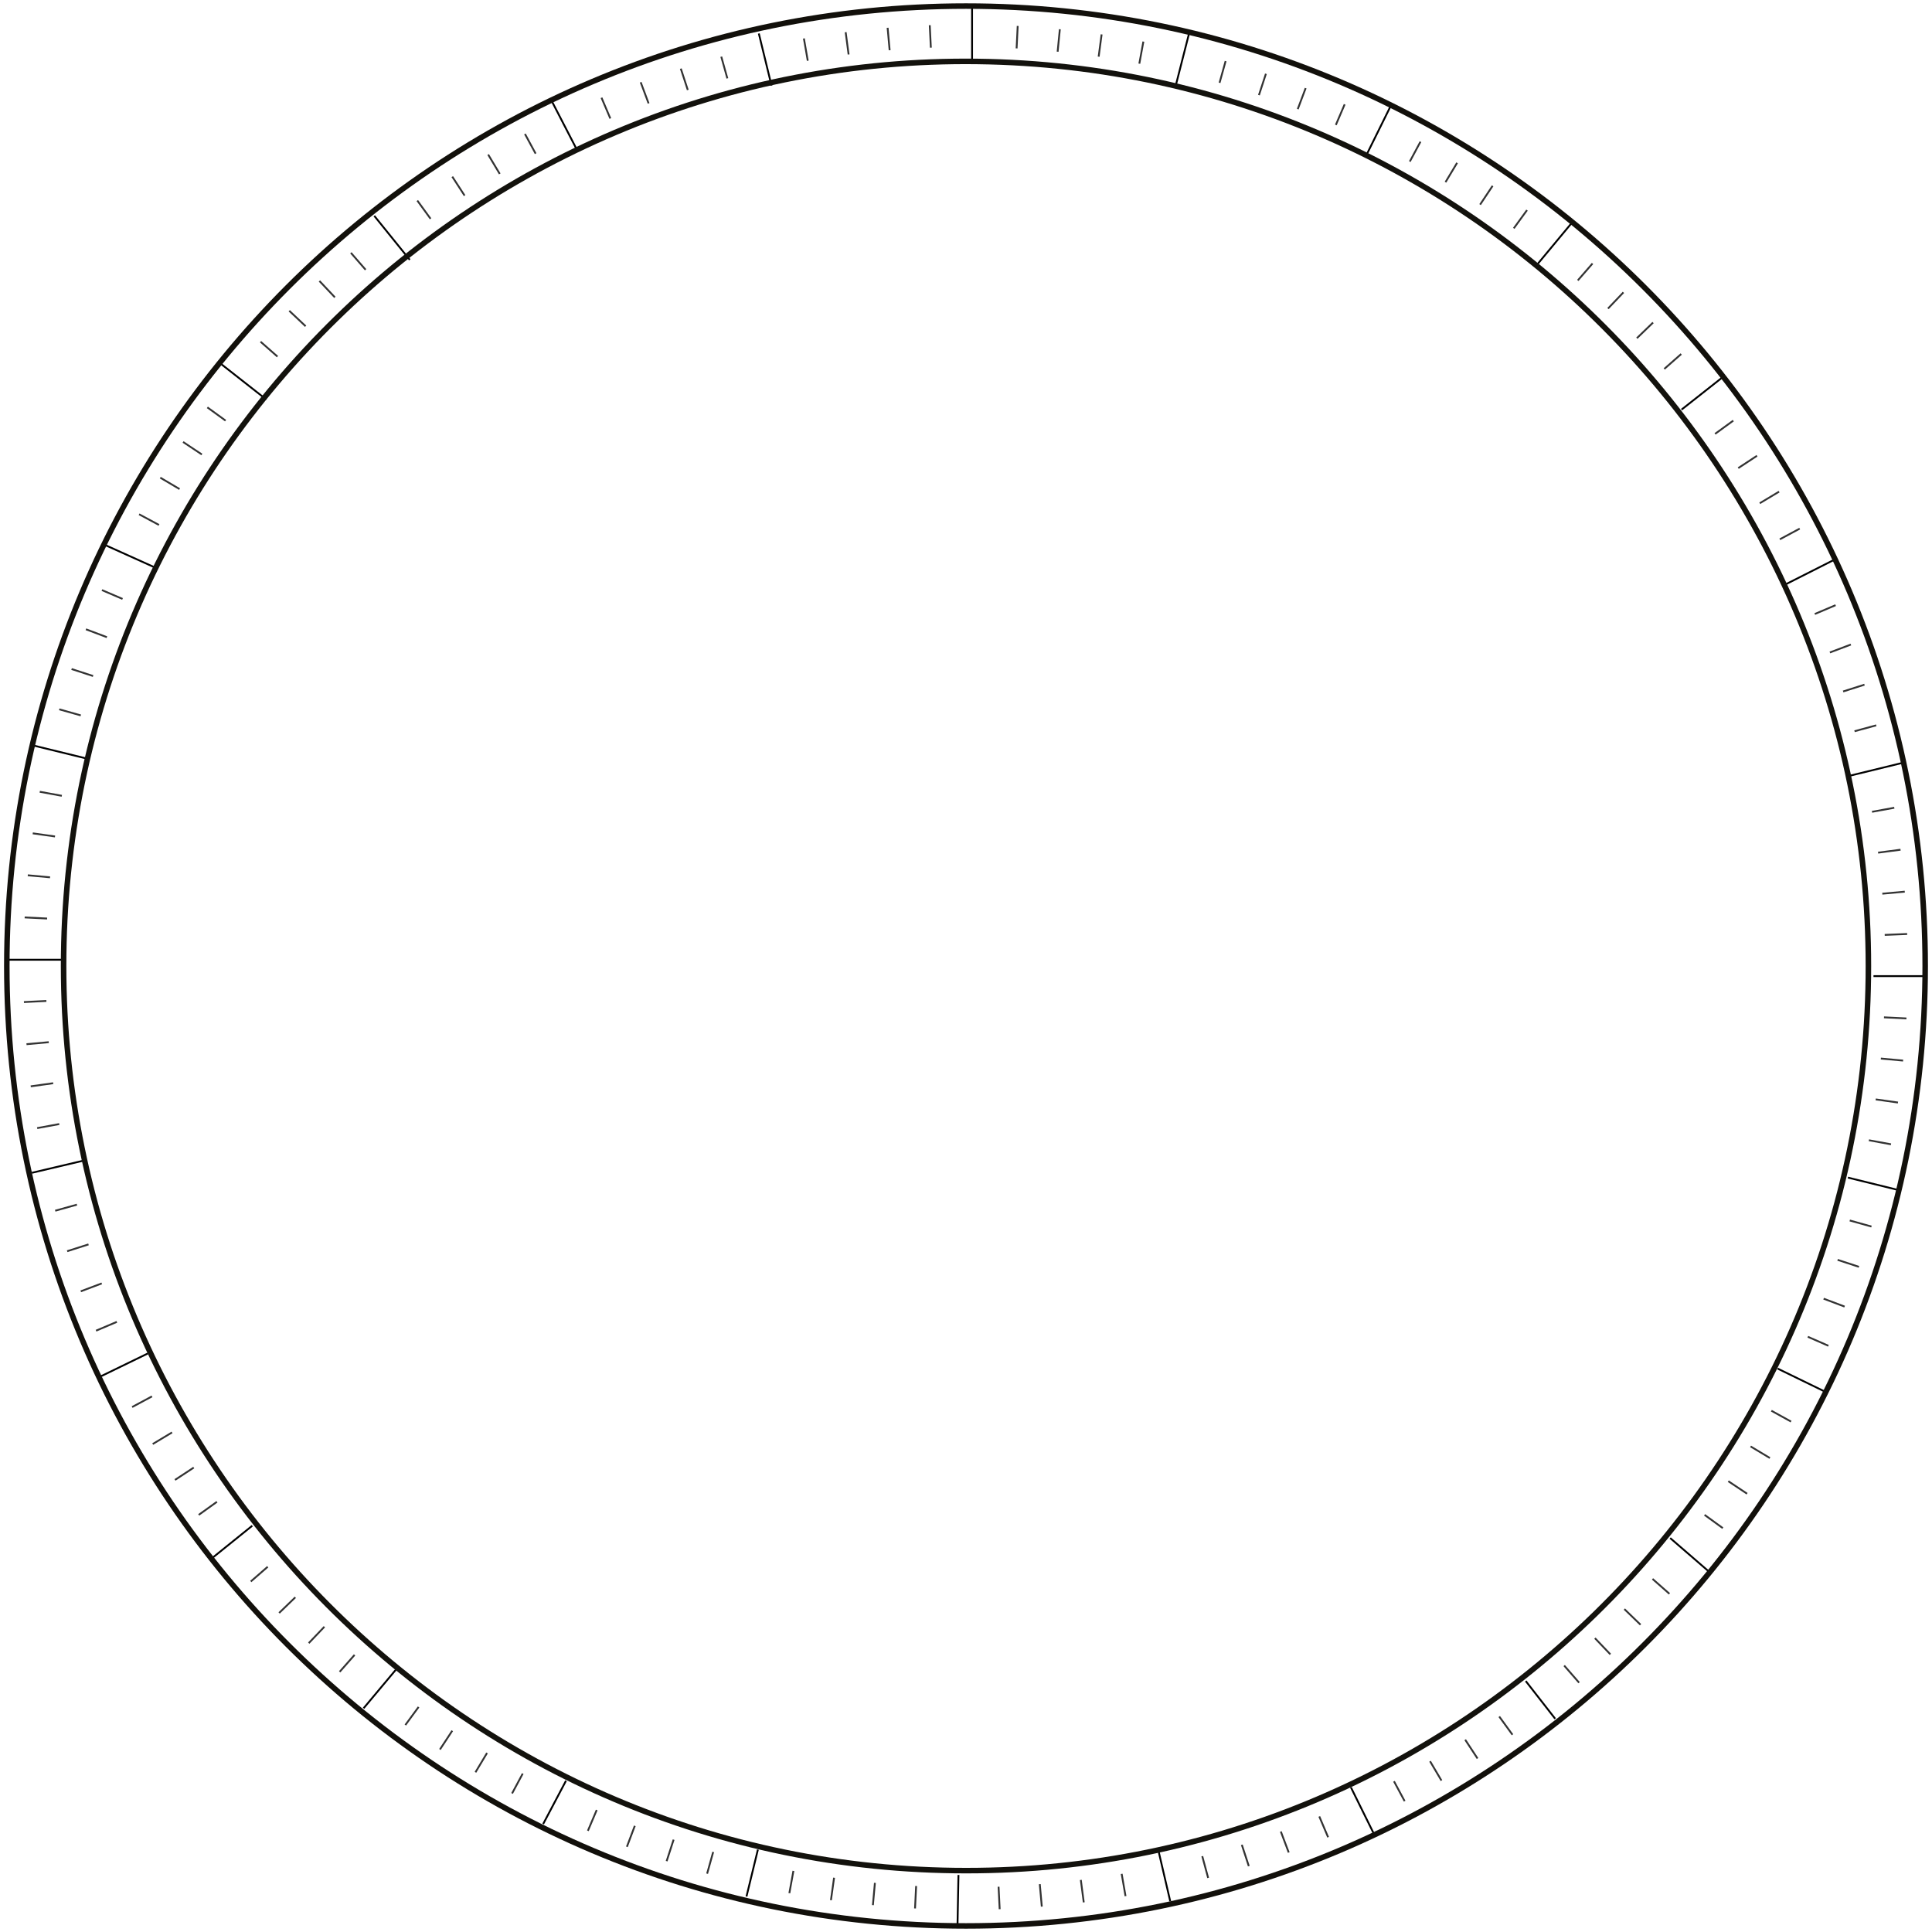
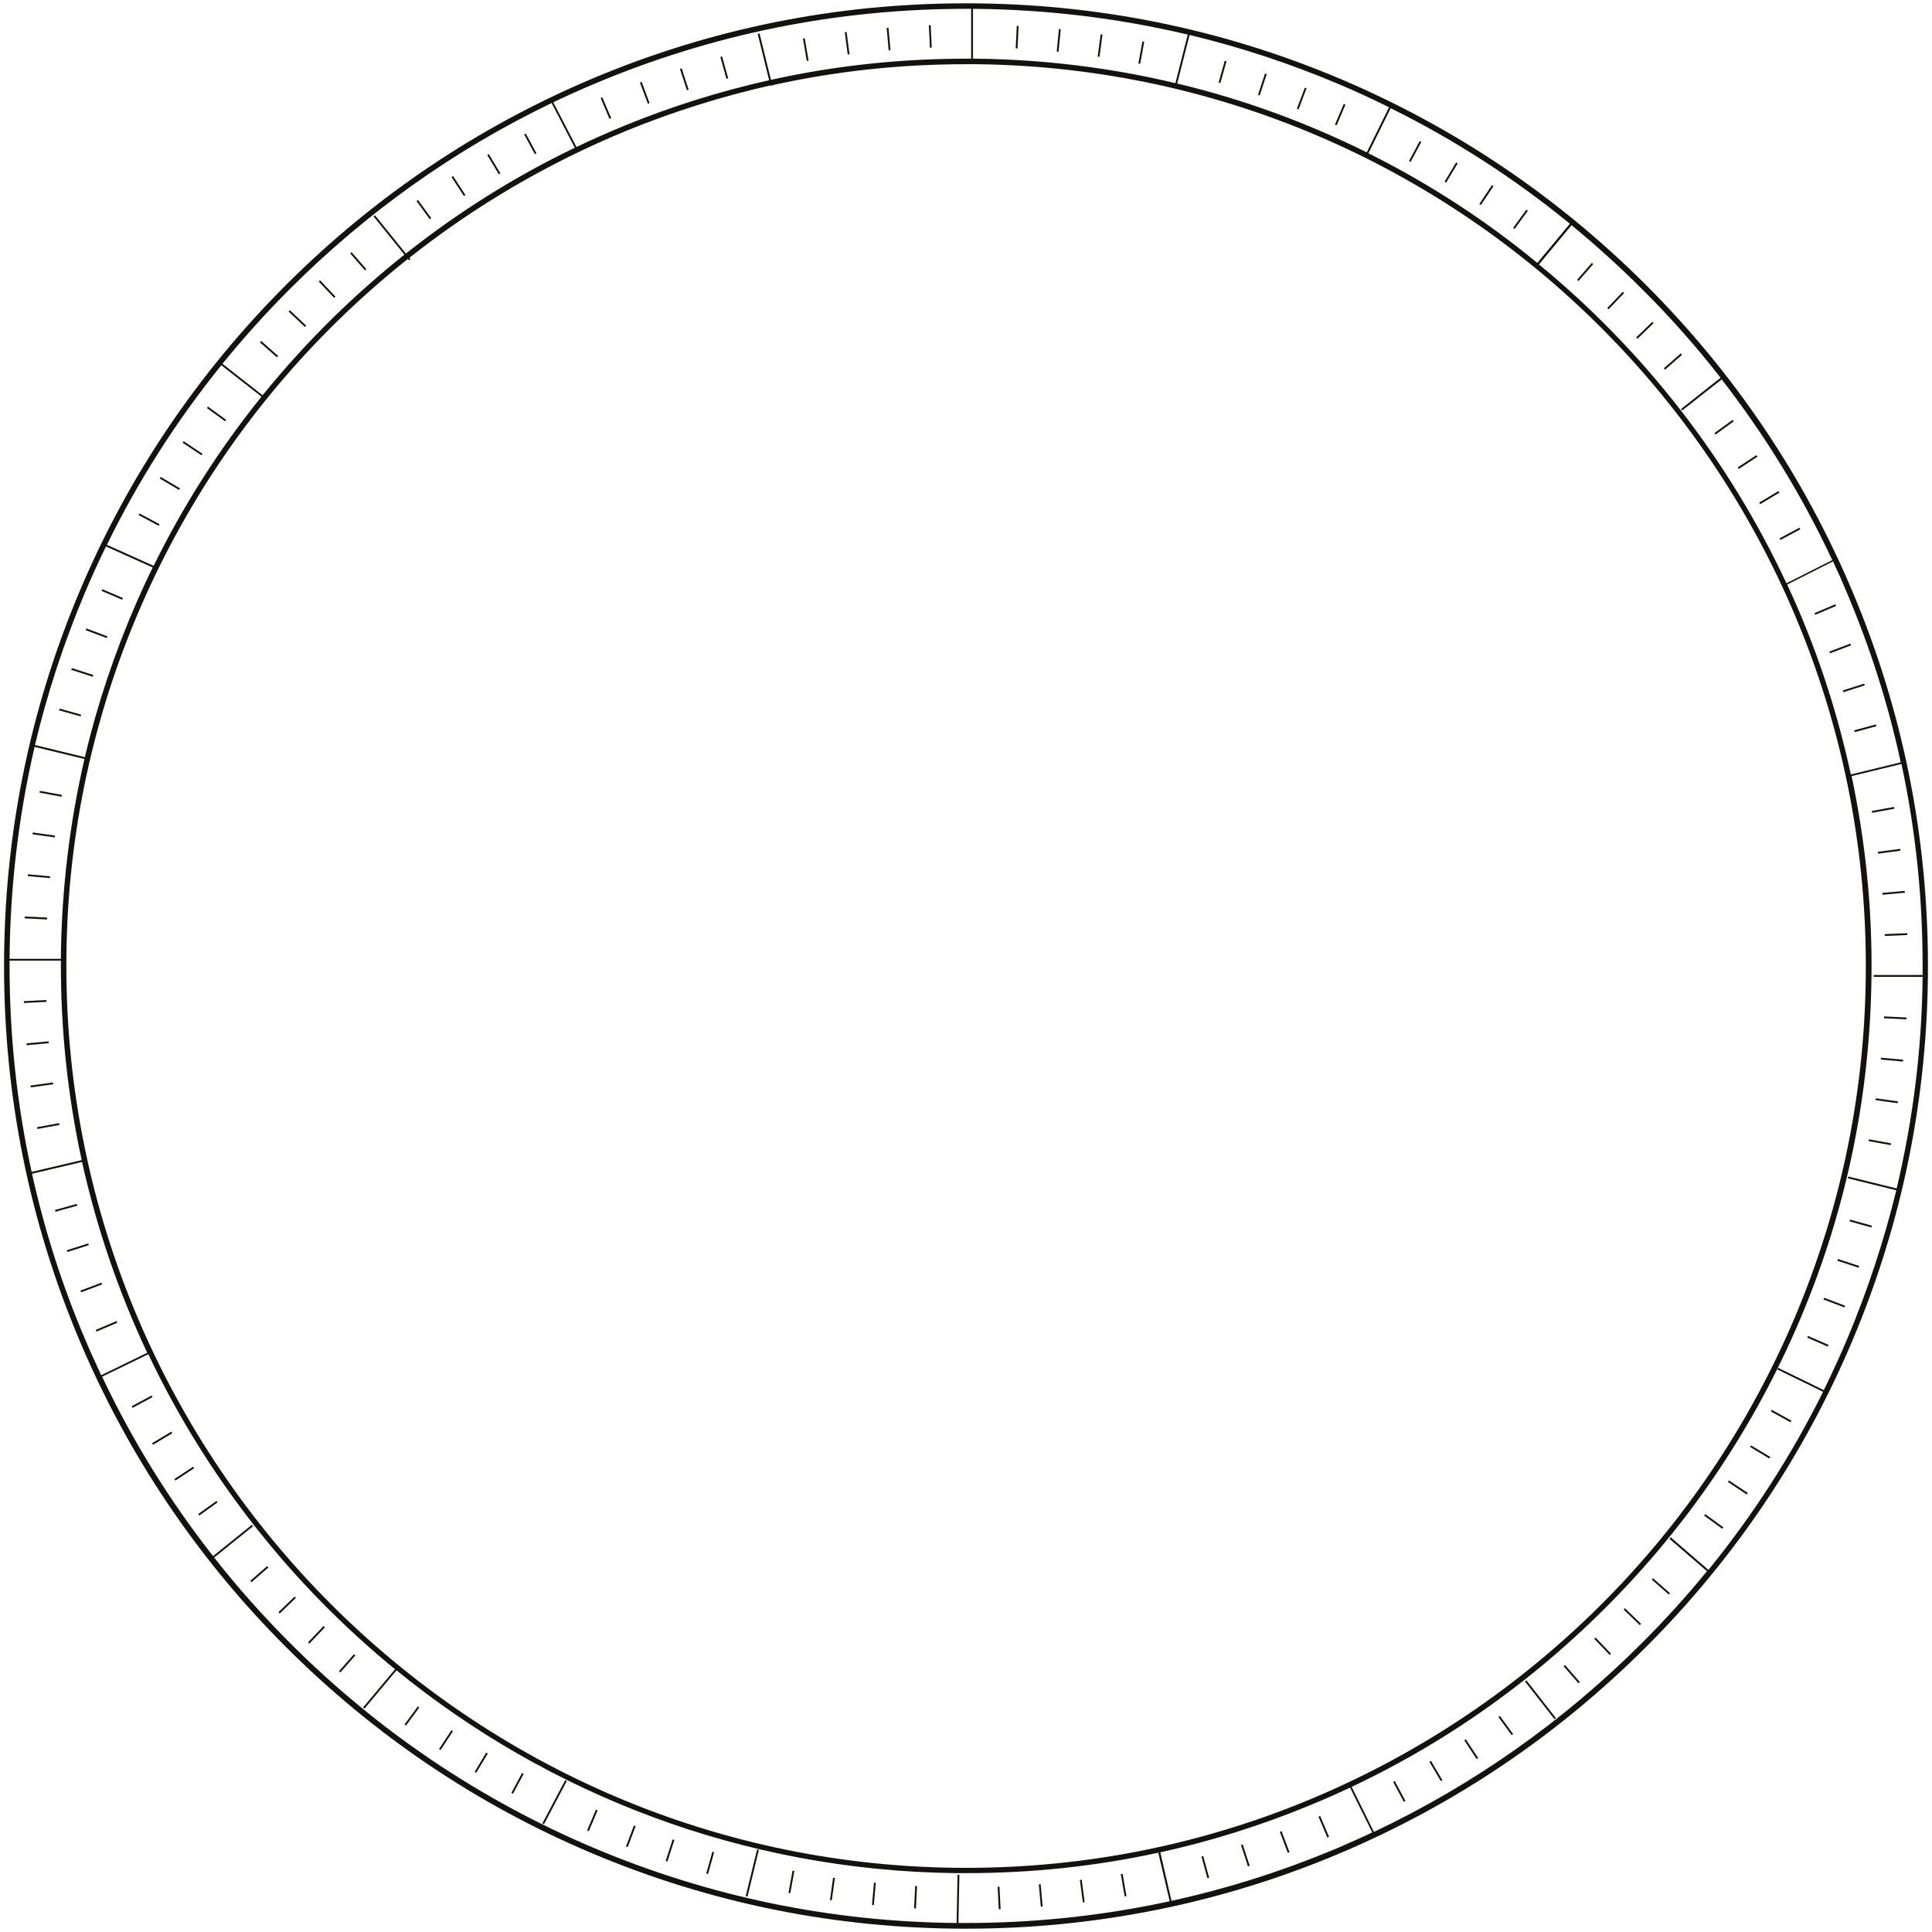
<svg xmlns="http://www.w3.org/2000/svg" version="1.1" id="Layer_1" x="0px" y="0px" viewBox="0 0 1050 1050" style="enable-background:new 0 0 1050 1050;" xml:space="preserve">
  <style type="text/css">
- 	.platine-st0{fill:none;stroke:#333333;stroke-miterlimit:10;}
- 	.platine-st1{fill:none;stroke:#000000;stroke-miterlimit:10;}
- 	.platine-st2{fill:none;stroke:#12100B;stroke-width:3;stroke-miterlimit:10;}
- 	.platine-st3{fill:none;stroke:#13120D;stroke-width:3;stroke-miterlimit:10;}
+ 	.platine-st0{fill:#13120D;}
</style>
  <g>
-     <line class="platine-st0" x1="505.3" y1="13.7" x2="505.9" y2="25.9" />
-     <line class="platine-st0" x1="482.4" y1="15.1" x2="483.5" y2="27.3" />
-     <line class="platine-st0" x1="459.6" y1="17.5" x2="461.2" y2="29.6" />
-     <line class="platine-st0" x1="436.9" y1="20.9" x2="439" y2="33" />
-     <line class="platine-st0" x1="392" y1="30.8" x2="395.3" y2="42.6" />
-     <line class="platine-st0" x1="370" y1="37.3" x2="373.8" y2="48.9" />
-     <line class="platine-st0" x1="348.2" y1="44.7" x2="352.5" y2="56.2" />
-     <line class="platine-st0" x1="326.9" y1="53.1" x2="331.7" y2="64.4" />
-     <line class="platine-st0" x1="285.3" y1="72.8" x2="291.1" y2="83.5" />
-     <line class="platine-st0" x1="265.3" y1="84" x2="271.6" y2="94.5" />
-     <line class="platine-st0" x1="245.8" y1="96" x2="252.5" y2="106.3" />
-     <line class="platine-st0" x1="226.8" y1="109" x2="234" y2="118.9" />
-     <line class="platine-st0" x1="190.7" y1="137.4" x2="198.7" y2="146.6" />
-     <line class="platine-st0" x1="173.6" y1="152.7" x2="182" y2="161.6" />
-     <line class="platine-st0" x1="157.2" y1="168.9" x2="166.1" y2="177.3" />
-     <line class="platine-st0" x1="141.6" y1="185.7" x2="150.8" y2="193.8" />
-     <line class="platine-st0" x1="112.7" y1="221.4" x2="122.6" y2="228.6" />
-     <line class="platine-st0" x1="99.5" y1="240.2" x2="109.7" y2="247" />
-     <line class="platine-st0" x1="87.1" y1="259.6" x2="97.6" y2="265.8" />
-     <line class="platine-st0" x1="75.6" y1="279.5" x2="86.4" y2="285.3" />
-     <line class="platine-st0" x1="55.4" y1="320.7" x2="66.6" y2="325.5" />
-     <line class="platine-st0" x1="46.7" y1="342" x2="58.1" y2="346.3" />
-     <line class="platine-st0" x1="38.9" y1="363.6" x2="50.6" y2="367.4" />
-     <line class="platine-st0" x1="32.2" y1="385.5" x2="43.9" y2="388.8" />
-     <line class="platine-st0" x1="21.6" y1="430.3" x2="33.6" y2="432.5" />
-     <line class="platine-st0" x1="17.8" y1="452.9" x2="29.9" y2="454.6" />
-     <line class="platine-st0" x1="15.1" y1="475.7" x2="27.2" y2="476.8" />
-     <line class="platine-st0" x1="13.4" y1="498.6" x2="25.6" y2="499.2" />
-     <line class="platine-st0" x1="13" y1="544.6" x2="25.2" y2="544" />
-     <line class="platine-st0" x1="14.4" y1="567.5" x2="26.5" y2="566.4" />
-     <line class="platine-st0" x1="16.7" y1="590.4" x2="28.9" y2="588.7" />
-     <line class="platine-st0" x1="20.2" y1="613.1" x2="32.2" y2="610.9" />
-     <line class="platine-st0" x1="30" y1="658" x2="41.8" y2="654.7" />
-     <line class="platine-st0" x1="36.5" y1="680" x2="48.1" y2="676.3" />
-     <line class="platine-st0" x1="43.9" y1="701.8" x2="55.3" y2="697.5" />
-     <line class="platine-st0" x1="52.2" y1="723.2" x2="63.5" y2="718.4" />
-     <line class="platine-st0" x1="71.8" y1="764.7" x2="82.6" y2="758.9" />
-     <line class="platine-st0" x1="83" y1="784.8" x2="93.5" y2="778.5" />
-     <line class="platine-st0" x1="95.1" y1="804.3" x2="105.3" y2="797.6" />
-     <line class="platine-st0" x1="108" y1="823.3" x2="117.9" y2="816.2" />
-     <line class="platine-st0" x1="136.3" y1="859.5" x2="145.5" y2="851.5" />
-     <line class="platine-st0" x1="151.7" y1="876.6" x2="160.5" y2="868.1" />
-     <line class="platine-st0" x1="167.8" y1="893" x2="176.3" y2="884.1" />
-     <line class="platine-st0" x1="184.6" y1="908.6" x2="192.7" y2="899.4" />
-     <line class="platine-st0" x1="220.3" y1="937.5" x2="227.5" y2="927.7" />
-     <line class="platine-st0" x1="239.1" y1="950.8" x2="245.8" y2="940.6" />
-     <line class="platine-st0" x1="258.4" y1="963.2" x2="264.7" y2="952.7" />
-     <line class="platine-st0" x1="278.3" y1="974.7" x2="284.1" y2="963.9" />
-     <line class="platine-st0" x1="319.5" y1="995" x2="324.3" y2="983.7" />
-     <line class="platine-st0" x1="340.7" y1="1003.7" x2="345" y2="992.3" />
-     <line class="platine-st0" x1="362.3" y1="1011.5" x2="366.1" y2="999.8" />
-     <line class="platine-st0" x1="384.3" y1="1018.3" x2="387.6" y2="1006.5" />
-     <line class="platine-st0" x1="429" y1="1028.9" x2="431.2" y2="1016.8" />
-     <line class="platine-st0" x1="451.6" y1="1032.7" x2="453.3" y2="1020.5" />
-     <line class="platine-st0" x1="474.4" y1="1035.4" x2="475.5" y2="1023.3" />
-     <line class="platine-st0" x1="497.3" y1="1037.2" x2="497.9" y2="1025" />
-     <line class="platine-st0" x1="543.3" y1="1037.6" x2="542.7" y2="1025.4" />
-     <line class="platine-st0" x1="566.2" y1="1036.2" x2="565.1" y2="1024" />
-     <line class="platine-st0" x1="589" y1="1033.9" x2="587.4" y2="1021.7" />
-     <line class="platine-st0" x1="611.7" y1="1030.5" x2="609.6" y2="1018.4" />
-     <line class="platine-st0" x1="656.6" y1="1020.6" x2="653.4" y2="1008.8" />
-     <line class="platine-st0" x1="678.7" y1="1014.2" x2="674.9" y2="1002.6" />
-     <line class="platine-st0" x1="700.4" y1="1006.8" x2="696.1" y2="995.4" />
-     <line class="platine-st0" x1="721.8" y1="998.5" x2="717" y2="987.2" />
-     <line class="platine-st0" x1="763.4" y1="978.9" x2="757.6" y2="968.1" />
-     <line class="platine-st0" x1="783.4" y1="967.7" x2="777.2" y2="957.2" />
-     <line class="platine-st0" x1="803" y1="955.7" x2="796.3" y2="945.5" />
-     <line class="platine-st0" x1="822" y1="942.8" x2="814.8" y2="932.9" />
-     <line class="platine-st0" x1="858.2" y1="914.5" x2="850.1" y2="905.2" />
-     <line class="platine-st0" x1="875.2" y1="899.1" x2="866.8" y2="890.3" />
-     <line class="platine-st0" x1="891.6" y1="883" x2="882.8" y2="874.5" />
-     <line class="platine-st0" x1="907.3" y1="866.2" x2="898.1" y2="858.1" />
-     <line class="platine-st0" x1="936.3" y1="830.5" x2="926.4" y2="823.3" />
-     <line class="platine-st0" x1="949.5" y1="811.8" x2="939.3" y2="805" />
-     <line class="platine-st0" x1="961.9" y1="792.4" x2="951.4" y2="786.1" />
-     <line class="platine-st0" x1="973.4" y1="772.6" x2="962.7" y2="766.7" />
-     <line class="platine-st0" x1="993.7" y1="731.4" x2="982.5" y2="726.5" />
-     <line class="platine-st0" x1="1002.5" y1="710.1" x2="991.1" y2="705.8" />
-     <line class="platine-st0" x1="1010.3" y1="688.5" x2="998.7" y2="684.7" />
-     <line class="platine-st0" x1="1017.1" y1="666.6" x2="1005.3" y2="663.3" />
-     <line class="platine-st0" x1="1027.7" y1="621.9" x2="1015.7" y2="619.7" />
-     <line class="platine-st0" x1="1031.5" y1="599.2" x2="1019.4" y2="597.5" />
-     <line class="platine-st0" x1="1034.3" y1="576.4" x2="1022.2" y2="575.3" />
-     <line class="platine-st0" x1="1036.1" y1="553.5" x2="1023.9" y2="552.9" />
-     <line class="platine-st0" x1="1036.5" y1="507.6" x2="1024.3" y2="508.1" />
-     <line class="platine-st0" x1="1035.2" y1="484.6" x2="1023" y2="485.7" />
-     <line class="platine-st0" x1="1032.9" y1="461.8" x2="1020.7" y2="463.4" />
-     <line class="platine-st0" x1="1029.5" y1="439" x2="1017.4" y2="441.2" />
-     <line class="platine-st0" x1="1019.7" y1="394.2" x2="1007.9" y2="397.4" />
-     <line class="platine-st0" x1="1013.3" y1="372.1" x2="1001.7" y2="375.8" />
-     <line class="platine-st0" x1="1005.9" y1="350.3" x2="994.5" y2="354.6" />
-     <line class="platine-st0" x1="997.6" y1="328.9" x2="986.3" y2="333.7" />
-     <line class="platine-st0" x1="978.1" y1="287.3" x2="967.3" y2="293.1" />
-     <line class="platine-st0" x1="966.9" y1="267.2" x2="956.4" y2="273.5" />
-     <line class="platine-st0" x1="954.9" y1="247.7" x2="944.7" y2="254.4" />
-     <line class="platine-st0" x1="942" y1="228.6" x2="932.1" y2="235.8" />
-     <line class="platine-st0" x1="913.7" y1="192.4" x2="904.5" y2="200.5" />
-     <line class="platine-st0" x1="898.4" y1="175.3" x2="889.6" y2="183.8" />
-     <line class="platine-st0" x1="882.3" y1="158.9" x2="873.9" y2="167.7" />
-     <line class="platine-st0" x1="865.5" y1="143.2" x2="857.5" y2="152.4" />
-     <line class="platine-st0" x1="829.9" y1="114.2" x2="822.7" y2="124.1" />
-     <line class="platine-st0" x1="811.2" y1="101" x2="804.4" y2="111.2" />
-     <line class="platine-st0" x1="791.9" y1="88.5" x2="785.6" y2="99" />
-     <line class="platine-st0" x1="772" y1="77" x2="766.2" y2="87.8" />
-     <line class="platine-st0" x1="730.8" y1="56.7" x2="726" y2="67.9" />
-     <line class="platine-st0" x1="709.6" y1="47.9" x2="705.3" y2="59.3" />
-     <line class="platine-st0" x1="688" y1="40.1" x2="684.2" y2="51.7" />
-     <line class="platine-st0" x1="666.1" y1="33.2" x2="662.8" y2="45" />
-     <g>
-       <line class="platine-st1" x1="528.3" y1="4.4" x2="528.3" y2="34.2" />
-       <g>
-         <line class="platine-st1" x1="412.4" y1="18.2" x2="419.3" y2="46.5" />
-         <line class="platine-st1" x1="299.8" y1="54.8" x2="313.8" y2="81.9" />
-         <line class="platine-st1" x1="203.4" y1="117.3" x2="222.7" y2="141.2" />
-         <line class="platine-st1" x1="119.1" y1="197" x2="144.7" y2="217.1" />
-         <line class="platine-st1" x1="57.1" y1="296.2" x2="85.5" y2="309" />
-         <line class="platine-st1" x1="18.3" y1="405.2" x2="47.3" y2="412.3" />
-         <line class="platine-st1" x1="4.9" y1="521.6" x2="33.3" y2="521.6" />
-         <line class="platine-st1" x1="17.3" y1="637.4" x2="45.7" y2="630.7" />
-         <line class="platine-st1" x1="55" y1="747.9" x2="80.3" y2="735.6" />
-         <line class="platine-st1" x1="114.9" y1="847.1" x2="137.1" y2="829.2" />
-         <line class="platine-st1" x1="197.6" y1="928.4" x2="215.1" y2="907.5" />
-         <line class="platine-st1" x1="295.2" y1="991.3" x2="307.6" y2="967.8" />
-         <line class="platine-st1" x1="405.7" y1="1030.7" x2="411.9" y2="1005.2" />
-         <line class="platine-st1" x1="520.4" y1="1045.6" x2="520.9" y2="1019" />
-         <line class="platine-st1" x1="636" y1="1033.3" x2="629.8" y2="1006.7" />
-         <line class="platine-st1" x1="746.6" y1="996.5" x2="734.2" y2="971.4" />
-         <line class="platine-st1" x1="845.2" y1="934.1" x2="829.2" y2="913.6" />
-         <line class="platine-st1" x1="928.4" y1="853.8" x2="907.7" y2="835.9" />
-         <line class="platine-st1" x1="992.4" y1="756.6" x2="966.1" y2="743.8" />
-         <line class="platine-st1" x1="1031.1" y1="646.6" x2="1004.3" y2="640" />
-         <line class="platine-st1" x1="1045.1" y1="530.5" x2="1018.2" y2="530.5" />
-         <line class="platine-st1" x1="1034.8" y1="414.4" x2="1005.3" y2="421.6" />
-         <line class="platine-st1" x1="996.5" y1="304.4" x2="970.2" y2="317.7" />
-         <line class="platine-st1" x1="936.6" y1="204.7" x2="913.9" y2="222.6" />
-         <line class="platine-st1" x1="854.5" y1="120.8" x2="835.4" y2="143.8" />
-         <line class="platine-st1" x1="755.9" y1="57.4" x2="743" y2="83.5" />
-         <line class="platine-st1" x1="646.4" y1="17.5" x2="639.1" y2="46.1" />
-       </g>
-     </g>
-     <line class="platine-st0" x1="621.4" y1="22.6" x2="619.2" y2="34.6" />
-     <line class="platine-st0" x1="598.7" y1="18.7" x2="597.1" y2="30.8" />
-     <line class="platine-st0" x1="576" y1="15.9" x2="574.8" y2="28.1" />
-     <line class="platine-st0" x1="553.1" y1="14.1" x2="552.5" y2="26.3" />
+     <rect x="505.1" y="13.7" transform="matrix(0.9988 -4.913011e-02 4.913011e-02 0.9988 -0.3622 24.8641)" class="platine-st0" width="1" height="12.2" />
+     <rect x="482.4" y="15.1" transform="matrix(0.996 -8.980971e-02 8.980971e-02 0.996 4.766676e-02 43.4593)" class="platine-st0" width="1" height="12.2" />
+     <rect x="459.9" y="17.4" transform="matrix(0.9914 -0.1311 0.1311 0.9914 0.8861 60.5604)" class="platine-st0" width="1" height="12.2" />
+     <rect x="437.4" y="20.8" transform="matrix(0.9853 -0.171 0.171 0.9853 1.8423 75.2881)" class="platine-st0" width="1" height="12.3" />
+     <rect x="393.1" y="30.6" transform="matrix(0.9631 -0.2693 0.2693 0.9631 4.66 107.3683)" class="platine-st0" width="1" height="12.3" />
+     <rect x="371.4" y="37" transform="matrix(0.9503 -0.3113 0.3113 0.9503 5.0614 117.9106)" class="platine-st0" width="1" height="12.2" />
+     <rect x="349.9" y="44.3" transform="matrix(0.9367 -0.3502 0.3502 0.9367 4.5196 125.8935)" class="platine-st0" width="1" height="12.3" />
+     <rect x="328.8" y="52.6" transform="matrix(0.9204 -0.391 0.391 0.9204 3.2436 133.4313)" class="platine-st0" width="1" height="12.3" />
+     <rect x="287.7" y="72.1" transform="matrix(0.8791 -0.4766 0.4766 0.8791 -2.4119 146.7895)" class="platine-st0" width="1" height="12.2" />
+     <rect x="267.9" y="83.1" transform="matrix(0.8575 -0.5145 0.5145 0.8575 -7.6615 150.8408)" class="platine-st0" width="1" height="12.2" />
+     <rect x="248.7" y="95" transform="matrix(0.8382 -0.5453 0.5453 0.8382 -14.8552 152.2211)" class="platine-st0" width="1" height="12.3" />
+     <rect x="229.9" y="107.8" transform="matrix(0.8087 -0.5882 0.5882 0.8087 -22.9542 157.3137)" class="platine-st0" width="1" height="12.2" />
+     <rect x="194.2" y="135.9" transform="matrix(0.7546 -0.6562 0.6562 0.7546 -45.3992 162.6016)" class="platine-st0" width="1" height="12.2" />
+     <rect x="177.3" y="151" transform="matrix(0.7272 -0.6864 0.6864 0.7272 -59.3685 164.9033)" class="platine-st0" width="1" height="12.2" />
+     <rect x="161.1" y="167" transform="matrix(0.6864 -0.7272 0.7272 0.6864 -75.1889 171.8454)" class="platine-st0" width="1" height="12.2" />
+     <rect x="145.7" y="183.6" transform="matrix(0.6608 -0.7506 0.7506 0.6608 -92.8285 174.1011)" class="platine-st0" width="1" height="12.3" />
+     <rect x="117.2" y="218.9" transform="matrix(0.5881 -0.8088 0.8088 0.5881 -133.5193 187.8454)" class="platine-st0" width="1" height="12.2" />
+     <rect x="104.1" y="237.5" transform="matrix(0.5547 -0.8321 0.8321 0.5547 -156.1102 195.5134)" class="platine-st0" width="1" height="12.3" />
+     <rect x="91.8" y="256.6" transform="matrix(0.5084 -0.8611 0.8611 0.5084 -180.8149 208.6568)" class="platine-st0" width="1" height="12.2" />
+     <rect x="80.5" y="276.3" transform="matrix(0.4731 -0.881 0.881 0.4731 -206.1164 220.1514)" class="platine-st0" width="1" height="12.3" />
+     <rect x="60.5" y="317" transform="matrix(0.3939 -0.9192 0.9192 0.3939 -260.0064 251.8993)" class="platine-st0" width="1" height="12.2" />
+     <rect x="51.9" y="338.1" transform="matrix(0.3529 -0.9357 0.9357 0.3529 -288.0987 271.7244)" class="platine-st0" width="1" height="12.2" />
+     <rect x="44.3" y="359.3" transform="matrix(0.3089 -0.9511 0.9511 0.3089 -316.6996 295.1649)" class="platine-st0" width="1" height="12.3" />
+     <rect x="37.5" y="381.1" transform="matrix(0.2714 -0.9625 0.9625 0.2714 -344.8979 318.7123)" class="platine-st0" width="1" height="12.2" />
+     <rect x="27.1" y="425.3" transform="matrix(0.1807 -0.9835 0.9835 0.1807 -401.6861 380.596)" class="platine-st0" width="1" height="12.2" />
+     <rect x="23.3" y="447.6" transform="matrix(0.1391 -0.9903 0.9903 0.1391 -428.8047 414.2313)" class="platine-st0" width="1" height="12.2" />
+     <rect x="20.7" y="470.2" transform="matrix(9.050313e-02 -0.9959 0.9959 9.050313e-02 -455.0596 454.2112)" class="platine-st0" width="1" height="12.1" />
+     <rect x="19" y="492.8" transform="matrix(4.912815e-02 -0.9988 0.9988 4.912815e-02 -479.7557 493.8665)" class="platine-st0" width="1" height="12.2" />
+     <rect x="13" y="543.8" transform="matrix(0.9988 -4.908827e-02 4.908827e-02 0.9988 -26.6957 1.5938)" class="platine-st0" width="12.2" height="1" />
+     <rect x="14.4" y="566.5" transform="matrix(0.9959 -9.050313e-02 9.050313e-02 0.9959 -51.2268 4.1775)" class="platine-st0" width="12.1" height="1" />
+     <rect x="16.6" y="589.1" transform="matrix(0.9905 -0.1377 0.1377 0.9905 -80.9804 8.7586)" class="platine-st0" width="12.3" height="1" />
+     <rect x="20.1" y="611.5" transform="matrix(0.9836 -0.1803 0.1803 0.9836 -109.8935 14.7488)" class="platine-st0" width="12.2" height="1" />
+     <rect x="29.8" y="655.9" transform="matrix(0.9631 -0.2693 0.2693 0.9631 -175.4395 33.9194)" class="platine-st0" width="12.3" height="1" />
+     <rect x="36.2" y="677.6" transform="matrix(0.9527 -0.3039 0.3039 0.9527 -204.085 44.9272)" class="platine-st0" width="12.2" height="1" />
+     <rect x="43.5" y="699.2" transform="matrix(0.9357 -0.3529 0.3529 0.9357 -243.7223 62.5218)" class="platine-st0" width="12.2" height="1" />
+     <rect x="51.7" y="720.3" transform="matrix(0.9205 -0.3909 0.3909 0.9205 -277.1237 79.9476)" class="platine-st0" width="12.3" height="1" />
+     <rect x="71.1" y="761.3" transform="matrix(0.881 -0.4731 0.4731 0.881 -351.2247 127.173)" class="platine-st0" width="12.3" height="1" />
+     <rect x="82.1" y="781.1" transform="matrix(0.8574 -0.5146 0.5146 0.8574 -389.684 156.8749)" class="platine-st0" width="12.2" height="1" />
+     <rect x="94.1" y="800.4" transform="matrix(0.8359 -0.5488 0.5488 0.8359 -423.1437 186.3995)" class="platine-st0" width="12.2" height="1" />
+     <rect x="106.9" y="819.2" transform="matrix(0.8125 -0.583 0.583 0.8125 -456.7271 219.5701)" class="platine-st0" width="12.2" height="1" />
+     <rect x="134.8" y="855" transform="matrix(0.7543 -0.6566 0.6566 0.7543 -527.0684 302.733)" class="platine-st0" width="12.2" height="1" />
+     <rect x="150" y="871.8" transform="matrix(0.7192 -0.6948 0.6948 0.7192 -562.2662 353.3978)" class="platine-st0" width="12.2" height="1" />
+     <rect x="165.9" y="888" transform="matrix(0.6908 -0.723 0.723 0.6908 -589.2484 399.1145)" class="platine-st0" width="12.3" height="1" />
+     <rect x="182.5" y="903.5" transform="matrix(0.6602 -0.7511 0.7511 0.6602 -614.8628 448.8387)" class="platine-st0" width="12.3" height="1" />
+     <rect x="217.8" y="932.1" transform="matrix(0.592 -0.8059 0.8059 0.592 -660.2672 560.9517)" class="platine-st0" width="12.2" height="1" />
+     <rect x="236.3" y="945.2" transform="matrix(0.5488 -0.8359 0.8359 0.5488 -681.1575 629.3467)" class="platine-st0" width="12.2" height="1" />
+     <rect x="255.4" y="957.5" transform="matrix(0.5139 -0.8578 0.8578 0.5139 -694.6317 690.007)" class="platine-st0" width="12.2" height="1" />
+     <rect x="275.1" y="968.8" transform="matrix(0.4728 -0.8812 0.8812 0.4728 -705.8653 758.7802)" class="platine-st0" width="12.3" height="1" />
+     <rect x="315.8" y="988.9" transform="matrix(0.3907 -0.9205 0.9205 0.3907 -714.5834 899.1536)" class="platine-st0" width="12.3" height="1" />
+     <rect x="336.8" y="997.5" transform="matrix(0.3535 -0.9354 0.9354 0.3535 -711.9119 965.9473)" class="platine-st0" width="12.2" height="1" />
+     <rect x="358" y="1005.1" transform="matrix(0.3086 -0.9512 0.9512 0.3086 -704.7582 1041.73)" class="platine-st0" width="12.3" height="1" />
+     <rect x="379.8" y="1011.9" transform="matrix(0.2696 -0.963 0.963 0.2696 -693.011 1111.164)" class="platine-st0" width="12.3" height="1" />
+     <rect x="424" y="1022.4" transform="matrix(0.1797 -0.9837 0.9837 0.1797 -653.3994 1262.093)" class="platine-st0" width="12.3" height="1" />
+     <rect x="446.3" y="1026.1" transform="matrix(0.1387 -0.9903 0.9903 0.1387 -626.978 1332.303)" class="platine-st0" width="12.3" height="1" />
+     <rect x="468.9" y="1028.8" transform="matrix(8.983141e-02 -0.996 0.996 8.983141e-02 -592.9039 1409.912)" class="platine-st0" width="12.2" height="1" />
+     <rect x="491.5" y="1030.6" transform="matrix(4.881758e-02 -0.9988 0.9988 4.881758e-02 -556.5625 1477.771)" class="platine-st0" width="12.2" height="1" />
+     <rect x="542.5" y="1025.4" transform="matrix(0.9988 -4.909219e-02 4.909219e-02 0.9988 -49.9839 27.9008)" class="platine-st0" width="1" height="12.2" />
+     <rect x="565.1" y="1024" transform="matrix(0.996 -8.984568e-02 8.984568e-02 0.996 -90.2624 54.9872)" class="platine-st0" width="1" height="12.2" />
+     <rect x="587.7" y="1021.6" transform="matrix(0.9915 -0.13 0.13 0.9915 -128.6233 85.1885)" class="platine-st0" width="1" height="12.3" />
+     <rect x="610.2" y="1018.3" transform="matrix(0.9853 -0.171 0.171 0.9853 -166.2319 119.549)" class="platine-st0" width="1" height="12.3" />
+     <rect x="654.5" y="1008.6" transform="matrix(0.9652 -0.2617 0.2617 0.9652 -242.7008 206.7556)" class="platine-st0" width="1" height="12.2" />
+     <rect x="676.3" y="1002.3" transform="matrix(0.9503 -0.3113 0.3113 0.9503 -280.2697 260.7729)" class="platine-st0" width="1" height="12.2" />
+     <rect x="697.7" y="995" transform="matrix(0.9356 -0.353 0.353 0.9356 -308.4327 310.923)" class="platine-st0" width="1" height="12.2" />
+     <rect x="718.9" y="986.7" transform="matrix(0.9204 -0.391 0.391 0.9204 -330.9062 360.2803)" class="platine-st0" width="1" height="12.3" />
+     <rect x="760" y="967.4" transform="matrix(0.881 -0.4731 0.4731 0.881 -370.098 475.6941)" class="platine-st0" width="1" height="12.3" />
+     <rect x="779.8" y="956.4" transform="matrix(0.8611 -0.5085 0.5085 0.8611 -380.9749 530.4562)" class="platine-st0" width="1" height="12.2" />
+     <rect x="799.1" y="944.5" transform="matrix(0.8358 -0.549 0.549 0.8358 -390.6025 595.101)" class="platine-st0" width="1" height="12.2" />
+     <rect x="817.9" y="931.7" transform="matrix(0.8087 -0.5882 0.5882 0.8087 -395.0979 660.7864)" class="platine-st0" width="1" height="12.2" />
+     <rect x="853.7" y="903.7" transform="matrix(0.7541 -0.6568 0.6568 0.7541 -387.5266 784.7955)" class="platine-st0" width="1" height="12.3" />
+     <polygon class="platine-st0" points="866.4,890.6 874.8,899.4 875.6,898.8 867.2,890  " />
+     <rect x="886.7" y="872.6" transform="matrix(0.6947 -0.7193 0.7193 0.6947 -361.2243 906.3608)" class="platine-st0" width="1" height="12.2" />
+     <rect x="902.2" y="856" transform="matrix(0.6608 -0.7505 0.7505 0.6608 -340.9057 969.9223)" class="platine-st0" width="1" height="12.3" />
+     <rect x="930.9" y="820.8" transform="matrix(0.5882 -0.8087 0.8087 0.5882 -285.1984 1093.707)" class="platine-st0" width="1" height="12.2" />
+     <rect x="943.9" y="802.3" transform="matrix(0.5547 -0.8321 0.8321 0.5547 -252.0808 1145.795)" class="platine-st0" width="1" height="12.3" />
+     <rect x="956.2" y="783.1" transform="matrix(0.5145 -0.8575 0.8575 0.5145 -212.3411 1203.441)" class="platine-st0" width="1" height="12.2" />
+     <rect x="967.6" y="763.5" transform="matrix(0.4828 -0.8757 0.8757 0.4828 -173.3399 1245.792)" class="platine-st0" width="1" height="12.2" />
+     <rect x="987.6" y="722.8" transform="matrix(0.4008 -0.9161 0.9161 0.4008 -75.7961 1342.004)" class="platine-st0" width="1" height="12.2" />
+     <rect x="996.3" y="701.9" transform="matrix(0.3529 -0.9357 0.9357 0.3529 -17.3697 1390.784)" class="platine-st0" width="1" height="12.2" />
+     <rect x="1004" y="680.5" transform="matrix(0.3113 -0.9503 0.9503 0.3113 39.3126 1427.446)" class="platine-st0" width="1" height="12.2" />
+     <rect x="1010.7" y="658.8" transform="matrix(0.2696 -0.963 0.963 0.2696 98.2871 1459.477)" class="platine-st0" width="1" height="12.3" />
+     <rect x="1021.2" y="614.7" transform="matrix(0.1803 -0.9836 0.9836 0.1803 226.8219 1513.791)" class="platine-st0" width="1" height="12.2" />
+     <rect x="1025" y="592.2" transform="matrix(0.1391 -0.9903 0.9903 0.1391 290.2303 1530.564)" class="platine-st0" width="1" height="12.2" />
+     <rect x="1027.7" y="569.8" transform="matrix(9.058648e-02 -0.9959 0.9959 9.058648e-02 361.6219 1547.708)" class="platine-st0" width="1" height="12.1" />
+     <rect x="1029.5" y="547.1" transform="matrix(4.909219e-02 -0.9988 0.9988 4.909219e-02 426.9019 1554.8)" class="platine-st0" width="1" height="12.2" />
+     <rect x="1024.3" y="507.4" transform="matrix(0.9992 -4.094858e-02 4.094858e-02 0.9992 -19.9315 42.6194)" class="platine-st0" width="12.2" height="1" />
+     <rect x="1023" y="484.7" transform="matrix(0.996 -8.980614e-02 8.980614e-02 0.996 -39.4111 94.3799)" class="platine-st0" width="12.2" height="1" />
+     <rect x="1020.6" y="462.1" transform="matrix(0.9915 -0.13 0.13 0.9915 -51.4376 137.4529)" class="platine-st0" width="12.3" height="1" />
+     <rect x="1017.3" y="439.6" transform="matrix(0.9837 -0.1797 0.1797 0.9837 -62.4371 191.1279)" class="platine-st0" width="12.3" height="1" />
+     <rect x="1007.7" y="395.3" transform="matrix(0.9651 -0.2617 0.2617 0.9651 -68.251 279.1219)" class="platine-st0" width="12.2" height="1" />
+     <rect x="1001.4" y="373.4" transform="matrix(0.9527 -0.3039 0.3039 0.9527 -65.991 323.8307)" class="platine-st0" width="12.2" height="1" />
+     <rect x="994.1" y="351.9" transform="matrix(0.9356 -0.3529 0.3529 0.9356 -60.027 375.6833)" class="platine-st0" width="12.2" height="1" />
+     <rect x="985.8" y="330.8" transform="matrix(0.9205 -0.3909 0.3909 0.9205 -50.5833 414.0581)" class="platine-st0" width="12.3" height="1" />
+     <rect x="966.6" y="289.7" transform="matrix(0.881 -0.4732 0.4732 0.881 -21.5388 494.774)" class="platine-st0" width="12.3" height="1" />
+     <rect x="955.5" y="269.9" transform="matrix(0.8578 -0.5139 0.5139 0.8578 -2.228 532.6459)" class="platine-st0" width="12.2" height="1" />
+     <rect x="943.7" y="250.6" transform="matrix(0.8359 -0.5488 0.5488 0.8359 18.0451 562.4644)" class="platine-st0" width="12.2" height="1" />
+     <rect x="930.9" y="231.7" transform="matrix(0.8088 -0.5881 0.5881 0.8088 42.5982 595.4292)" class="platine-st0" width="12.2" height="1" />
+     <rect x="903" y="196" transform="matrix(0.7511 -0.6602 0.6602 0.7511 96.607 649.1204)" class="platine-st0" width="12.3" height="1" />
+     <rect x="887.9" y="179" transform="matrix(0.7192 -0.6948 0.6948 0.7192 126.2837 671.572)" class="platine-st0" width="12.2" height="1" />
+     <rect x="872" y="162.8" transform="matrix(0.6908 -0.723 0.723 0.6908 153.4344 685.398)" class="platine-st0" width="12.2" height="1" />
+     <rect x="855.4" y="147.3" transform="matrix(0.6562 -0.7546 0.7546 0.6562 184.6626 700.8988)" class="platine-st0" width="12.2" height="1" />
+     <rect x="820.2" y="118.7" transform="matrix(0.5882 -0.8087 0.8087 0.5882 243.9223 717.318)" class="platine-st0" width="12.2" height="1" />
+     <rect x="801.7" y="105.6" transform="matrix(0.5547 -0.8321 0.8321 0.5547 271.4327 719.3768)" class="platine-st0" width="12.3" height="1" />
+     <rect x="782.6" y="93.2" transform="matrix(0.5146 -0.8574 0.8574 0.5146 302.4463 721.7821)" class="platine-st0" width="12.2" height="1" />
+     <rect x="763" y="81.9" transform="matrix(0.4728 -0.8812 0.8812 0.4728 332.8484 721.1402)" class="platine-st0" width="12.3" height="1" />
+     <rect x="722.3" y="61.8" transform="matrix(0.3933 -0.9194 0.9194 0.3933 384.6197 707.4844)" class="platine-st0" width="12.2" height="1" />
+     <rect x="701.4" y="53.1" transform="matrix(0.3526 -0.9358 0.9358 0.3526 407.8307 696.7068)" class="platine-st0" width="12.2" height="1" />
+     <rect x="680" y="45.4" transform="matrix(0.3112 -0.9503 0.9503 0.3112 428.933 683.6346)" class="platine-st0" width="12.2" height="1" />
+     <rect x="658.3" y="38.6" transform="matrix(0.2693 -0.9631 0.9631 0.2693 447.847 668.4692)" class="platine-st0" width="12.3" height="1" />
+     <rect x="288.1" y="979" transform="matrix(0.4666 -0.8845 0.8845 0.4666 -705.6073 789.0351)" class="platine-st0" width="26.6" height="1" />
+     <rect x="395.7" y="1017.5" transform="matrix(0.2363 -0.9717 0.9717 0.2363 -676.9257 1174.602)" class="platine-st0" width="26.2" height="1" />
+     <rect x="836.7" y="910.8" transform="matrix(0.7883 -0.6153 0.6153 0.7883 -391.1957 710.6693)" class="platine-st0" width="1" height="26" />
+     <rect x="614.2" y="28.1" transform="matrix(0.1803 -0.9836 0.9836 0.1803 480.3021 633.572)" class="platine-st0" width="12.2" height="1" />
+     <rect x="591.8" y="24.2" transform="matrix(0.1308 -0.9914 0.9914 0.1308 495.1826 614.2803)" class="platine-st0" width="12.2" height="1" />
+     <rect x="569.3" y="21.5" transform="matrix(9.757143e-02 -0.9952 0.9952 9.757143e-02 497.3623 592.5078)" class="platine-st0" width="12.3" height="1" />
+     <rect x="546.7" y="19.7" transform="matrix(4.886523e-02 -0.9988 0.9988 4.886523e-02 505.6113 571.3523)" class="platine-st0" width="12.2" height="1" />
+     <path class="platine-st0" d="M1006.7,321.3c-26.3-62.3-64-118.3-112-166.3S790.8,69.3,728.5,42.9C664,15.6,595.6,1.8,525,1.8   S386,15.6,321.5,42.9C259.2,69.3,203.3,107,155.3,155c-48,48-85.7,104-112,166.3C16,385.9,2.2,454.4,2.2,525S16,664.1,43.3,728.7   c26.3,62.3,64,118.3,112,166.3c48,48,103.9,85.8,166.2,112.1c64.5,27.3,132.9,41.1,203.5,41.1s139-13.8,203.5-41.1   C790.8,980.7,846.7,943,894.7,895s85.7-104,112-166.3c27.3-64.5,41.1-133,41.1-203.7S1034,385.9,1006.7,321.3z M1033,414.3   l-27.1,6.6c-7.8-36-19.4-70.6-34.6-103.2l24.9-12.6c2.7,5.7,5.3,11.6,7.7,17.4C1016.5,352.3,1026.3,383,1033,414.3z M518.8,1015.1   L518.8,1015.1C249.3,1011.7,32.7,789,36.1,518.7c0.8-66,14.6-130,40.9-190.1c25.4-58,61.3-110,106.8-154.5   c12.1-11.8,24.8-23,37.9-33.4l0.6,0.8l0.8-0.6l-0.6-0.8C258.4,111.7,298,88.5,340.6,71c25.5-10.4,51.6-18.6,78.2-24.6l0,0.2l1-0.2   l0-0.1c34.3-7.6,69.3-11.4,105-11.4c2.2,0,4.3,0,6.5,0c269.6,3.4,486.1,226.1,482.7,496.4c-0.8,66-14.6,130-40.9,190.1   c-25.4,58-61.3,110-106.8,154.5C820.7,920.3,767.9,955,709.4,979C648.8,1003.8,584.7,1015.9,518.8,1015.1z M33.1,518.7   c0,0.8,0,1.6,0,2.4H5.2c0.3-39.2,4.9-77.7,13.6-115.2l27.1,6.6C37.9,447.1,33.6,482.6,33.1,518.7z M83.5,307.5l-25.4-11.4   c17-34.8,37.8-67.4,62.2-97.6l21.8,17.1C119.2,244,99.6,274.7,83.5,307.5z M531.2,31.9c-0.8,0-1.6,0-2.4,0V4.8   c39.7,0.3,78.7,5,116.7,14l-6.7,26.4C604.2,36.9,568.2,32.4,531.2,31.9z M743.7,83.3l12.1-24.5c34.8,17.2,67.4,38.3,97.4,62.8   l-17.7,21.3C807.4,119.7,776.6,99.7,743.7,83.3z M935.1,205.3l-21.5,17l0.6,0.8l21.5-16.9c23.6,30.4,43.7,63.2,60.1,98.2   l-24.9,12.6c-31.5-67.4-77.7-126.6-134.5-173.3l17.7-21.3c13.4,11,26.2,22.6,38.6,35C907.8,172.4,922,188.5,935.1,205.3z    M754.9,58.3l-12.1,24.5c-32.5-16.1-66.9-28.8-103-37.4l6.7-26.4c27.5,6.6,54.5,15.5,80.8,26.6C736.7,49.6,745.9,53.8,754.9,58.3z    M322.7,45.7C386.8,18.6,454.8,4.8,525,4.8c0.9,0,1.9,0,2.8,0v27.1c-36.9-0.2-73.3,3.6-108.8,11.5l-6.2-25.2l-1,0.2l6.2,25.2   c-26.7,6-53,14.2-78.6,24.7c-8.8,3.6-17.6,7.5-26.1,11.6l-12.6-24.3C308,52.1,315.3,48.8,322.7,45.7z M157.4,157.2   c41.8-41.8,89.6-75.8,142.4-101.2l12.6,24.3c-32.7,15.7-63.4,35-91.8,57.5L203.8,117l-0.8,0.6l16.8,20.8   c-13.2,10.5-25.9,21.7-38.1,33.6c-13.9,13.6-26.9,27.9-39,42.8l-21.8-17.1C132.3,183.7,144.5,170.1,157.4,157.2z M46,322.5   c3.6-8.6,7.5-17.1,11.6-25.5L83,308.4c-3.1,6.3-6,12.6-8.8,19c-11.9,27.3-21.3,55.4-28.1,84.1l-27.1-6.6   C25.7,376.8,34.7,349.3,46,322.5z M5.2,522.1h27.9c-0.2,37.2,3.7,73.5,11.3,108.4l-27.2,6.4c-8-36.5-12-73.9-12-111.9   C5.2,524,5.2,523.1,5.2,522.1z M17.4,637.9l27.2-6.4c8,36.2,20,70.9,35.4,103.7L55,747.4c-3.1-6.6-6.1-13.2-8.9-19.9   C33.7,698.4,24.2,668.5,17.4,637.9z M1004,727.5c-4,9.5-8.3,18.8-12.8,28l-24.8-12.1l-0.4,0.9l24.8,12.1   c-17.1,34.5-38,66.9-62.3,96.8L908,835.5l-0.7,0.8l20.4,17.6c-11,13.5-22.8,26.5-35.2,38.9c-42.7,42.7-91.7,77.2-145.8,102.8   l-12.1-24.5l-0.9,0.4l12.1,24.4c-6.1,2.9-12.3,5.6-18.5,8.3c-64.1,27.1-132.2,40.9-202.3,40.9c-1.4,0-2.7,0-4.1,0l0.5-26.2l-1,0   l-0.5,26.2c-68.4-0.6-134.7-14.4-197.2-40.8c-61.9-26.2-117.5-63.7-165.2-111.5c-14.7-14.7-28.4-30.1-41.1-46.3l21.1-17l-0.6-0.8   l-21.1,17c-23.7-30.2-43.9-62.8-60.3-97.5l25.1-12.2c31.6,66.6,77.7,125.1,134.1,171.2l-17.4,20.8l0.8,0.6l17.4-20.8   c83,67.6,188.4,108.7,303.4,110.2c2.2,0,4.3,0,6.5,0c35.3,0,70.1-3.7,104.1-11.1l6.2,26.4l1-0.2l-6.1-26.4   c27.3-6,54.1-14.4,80.2-25.1c58.9-24.1,111.9-59,157.7-103.8c45.8-44.7,81.9-97,107.5-155.4c26.5-60.5,40.3-124.8,41.1-191.2   c0.5-37.5-3.3-74.1-10.8-109.4l27.1-6.6c7.7,35.8,11.5,72.5,11.5,109.7c0,1.7,0,3.3,0,5h-26.6v1h26.6c-0.4,39.1-5.2,77.5-14.1,115   l-26.3-6.5l-0.2,1l26.3,6.5C1023.9,674.4,1015,701.3,1004,727.5z" />
  </g>
-   <ellipse class="platine-st2" cx="525" cy="525" rx="521.3" ry="521.7" />
-   <path class="platine-st3" d="M518.8,1016.6c-270.4-3.4-487.6-226.8-484.2-497.9C38,247.7,260.8,29.9,531.2,33.4  c270.4,3.4,487.6,226.8,484.2,497.9C1012,802.3,789.2,1020.1,518.8,1016.6z" />
</svg>
